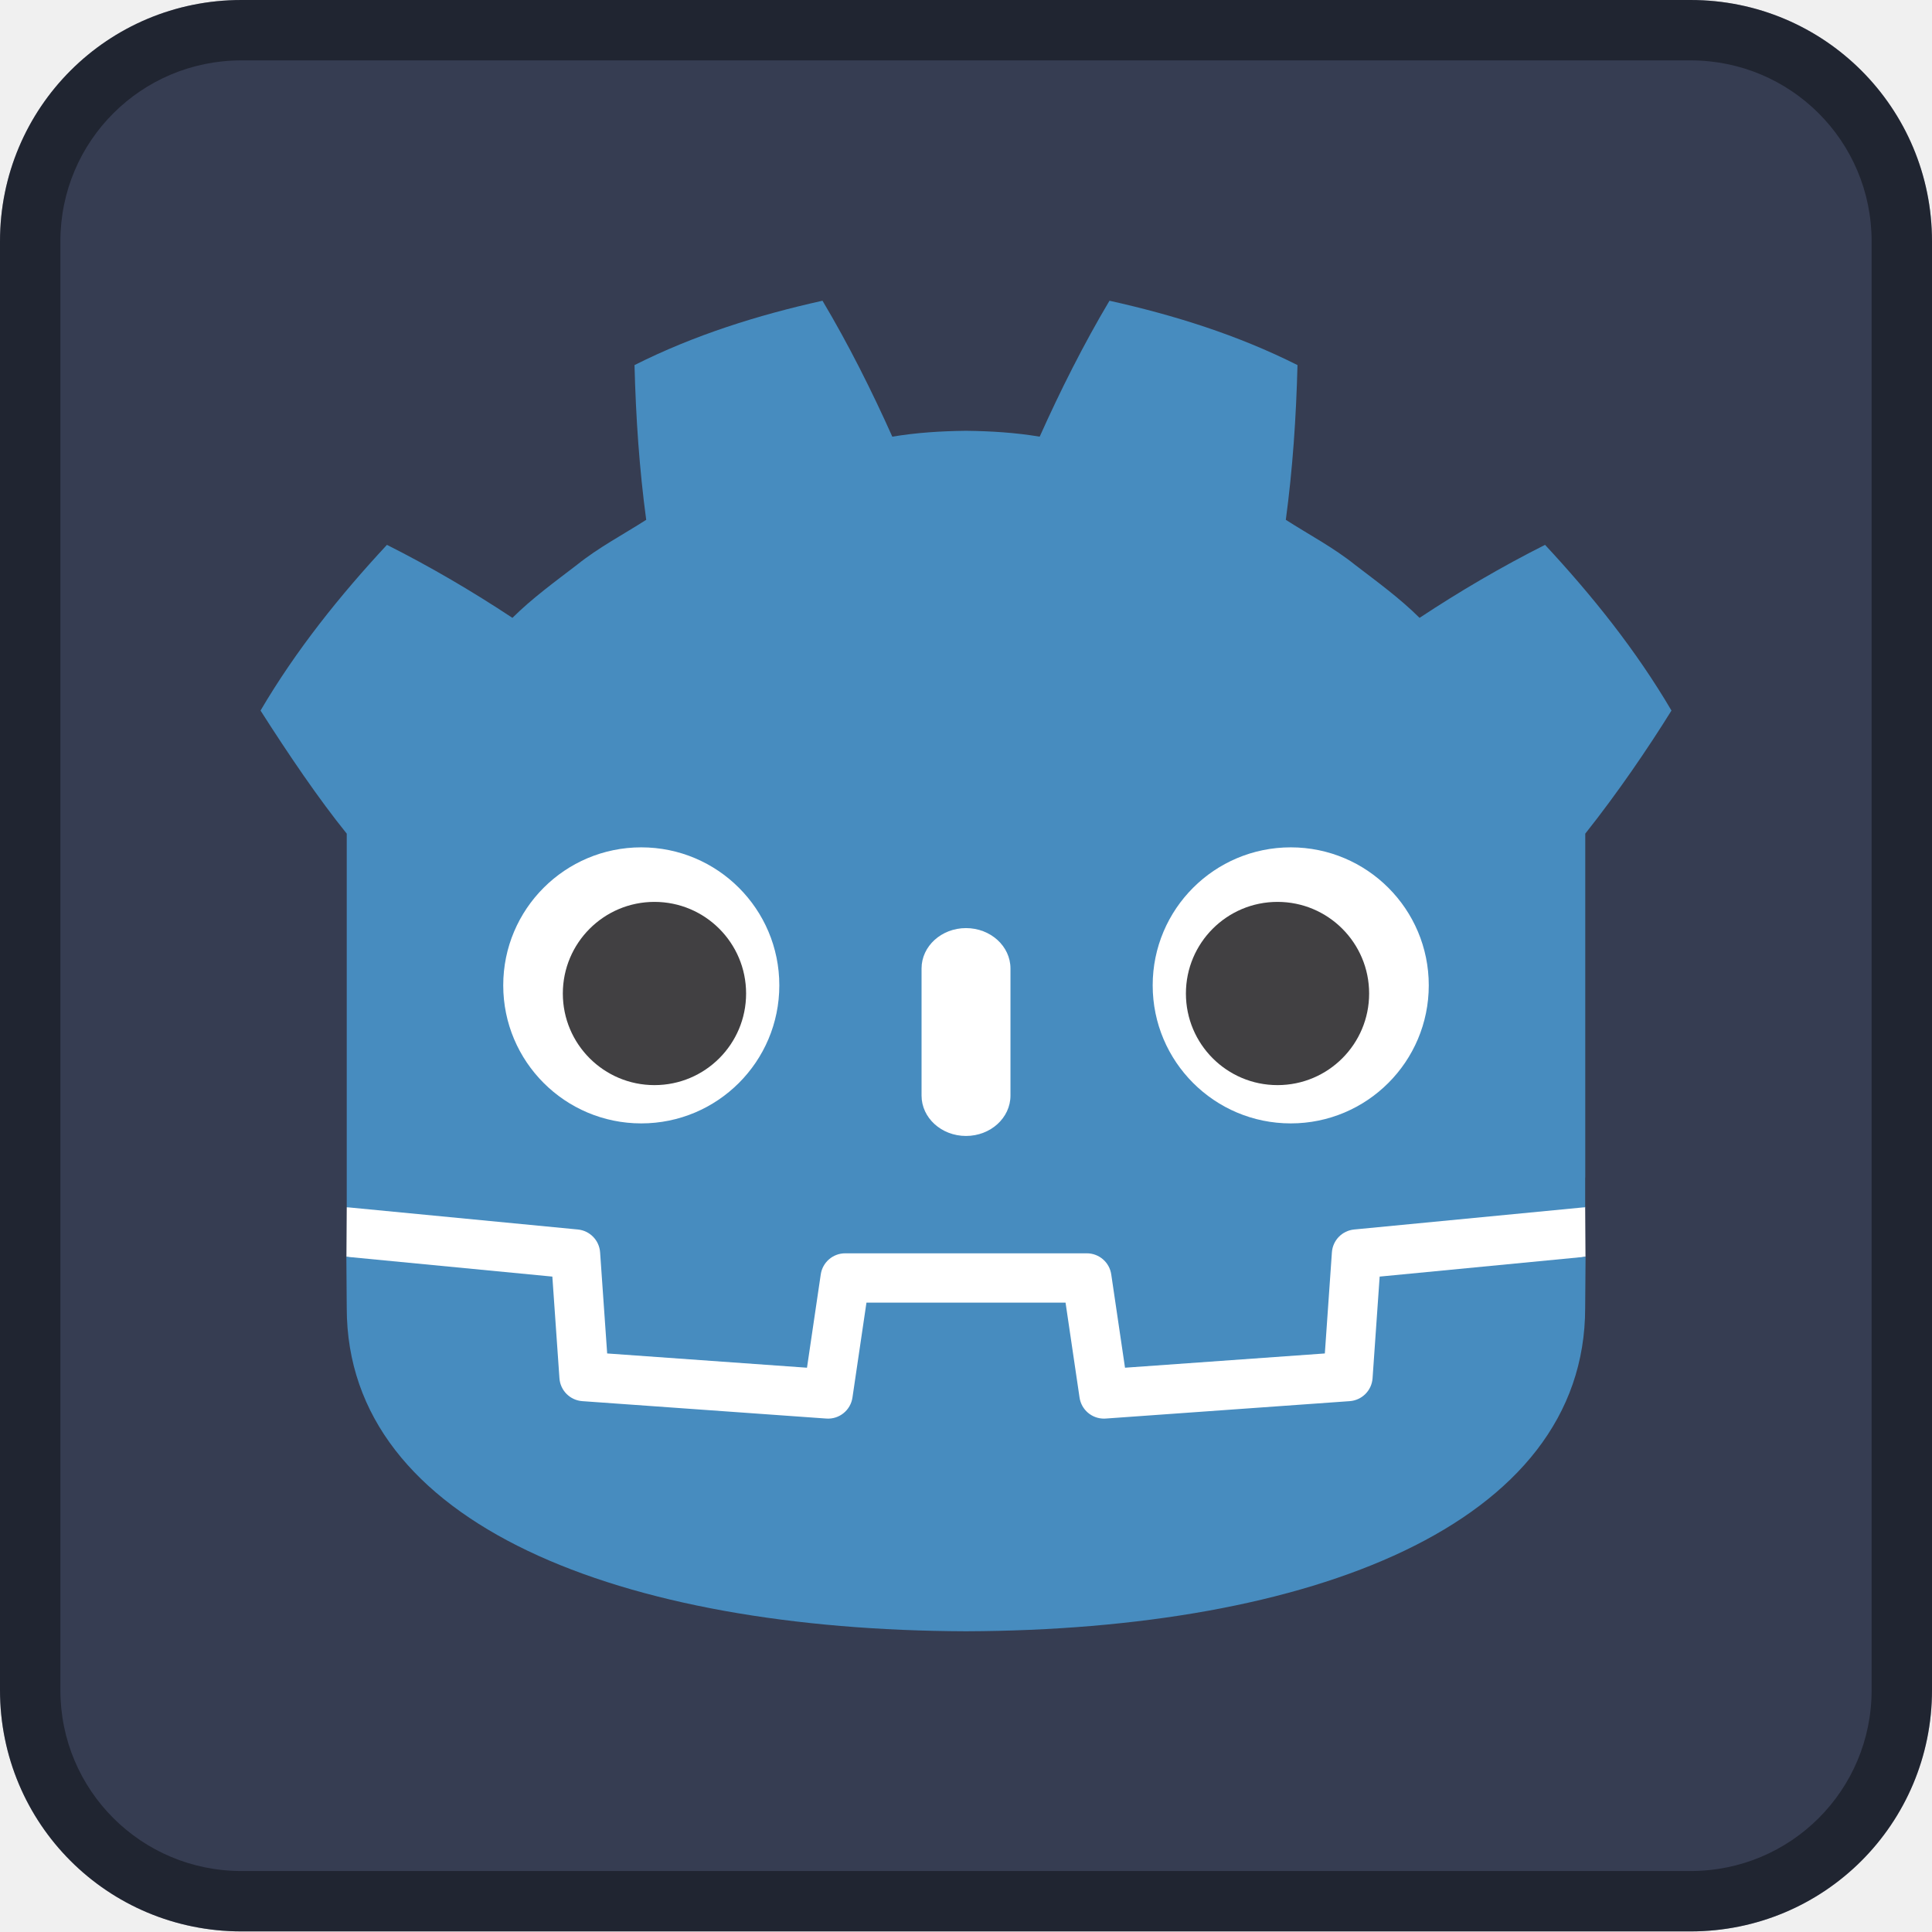
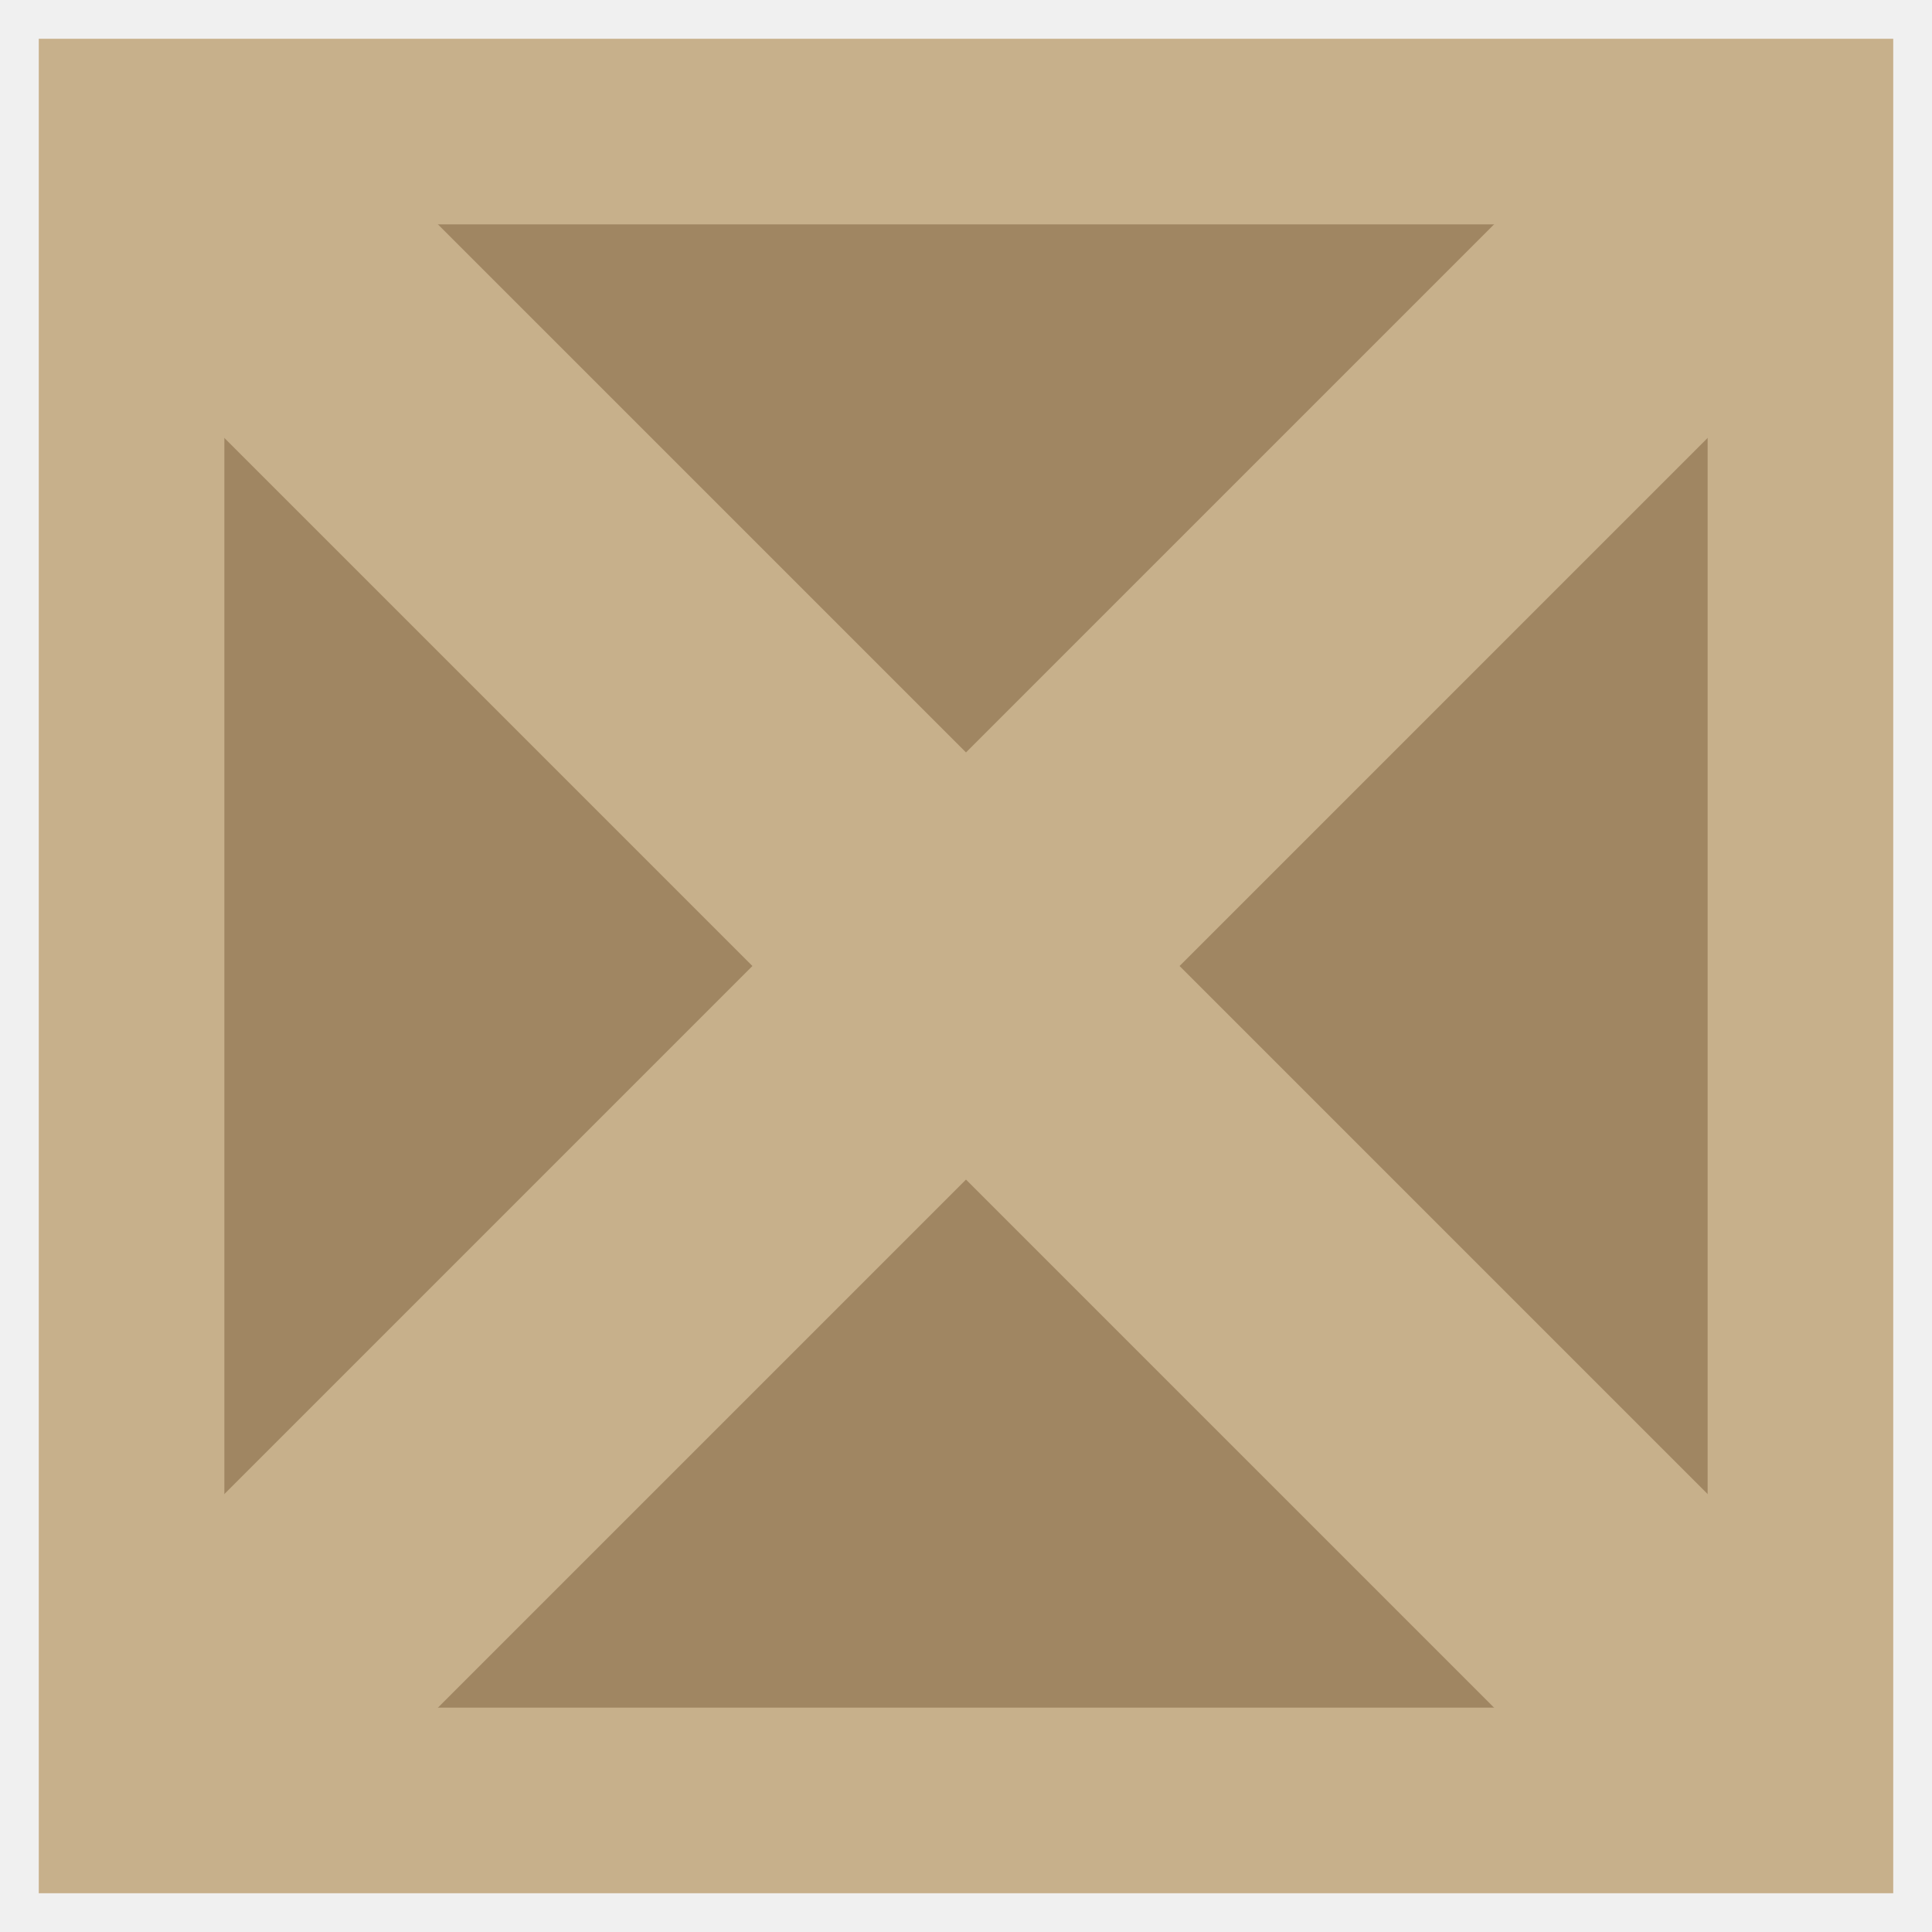
- <svg xmlns="http://www.w3.org/2000/svg" height="128" width="128">
-   <g transform="translate(32 32)">
-     <path d="m-16-32c-8.86 0-16 7.13-16 15.99v95.98c0 8.86 7.13 15.99 16 15.99h96c8.86 0 16-7.13 16-15.99v-95.98c0-8.85-7.14-15.99-16-15.99z" fill="#363d52" />
-     <path d="m-16-32c-8.86 0-16 7.13-16 15.99v95.98c0 8.86 7.13 15.99 16 15.99h96c8.86 0 16-7.13 16-15.99v-95.98c0-8.85-7.14-15.99-16-15.99zm0 4h96c6.64 0 12 5.35 12 11.99v95.98c0 6.64-5.35 11.99-12 11.99h-96c-6.64 0-12-5.35-12-11.99v-95.98c0-6.64 5.36-11.99 12-11.99z" fill-opacity=".4" />
+ <svg xmlns="http://www.w3.org/2000/svg" height="128" width="128" version="1.1" id="svg9173">
+   <defs id="defs9177" />
+   <g stroke-width="9.927" transform="matrix(.1007308 0 0 .1007308 12.42592 2.256365)" id="g9171">
+     <path d="m0 0s-.325 1.994-.515 1.976l-36.182-3.491c-2.879-.278-5.115-2.574-5.317-5.459l-.994-14.247-27.992-1.997-1.904 12.912c-.424 2.872-2.932 5.037-5.835 5.037h-38.188c-2.902 0-5.41-2.165-5.834-5.037l-1.905-12.912-27.992 1.997-.994 14.247c-.202 2.886-2.438 5.182-5.317 5.46l-36.2 3.49c-.187.018-.324-1.978-.511-1.978l-.049-7.83 30.658-4.944 1.004-14.374c.203-2.91 2.551-5.263 5.463-5.472l38.551-2.75c.146-.01.29-.016.434-.016 2.897 0 5.401 2.166 5.825 5.038l1.959 13.286h28.005l1.959-13.286c.423-2.871 2.93-5.037 5.831-5.037.142 0 .284.005.423.015l38.556 2.75c2.911.209 5.26 2.562 5.463 5.472l1.003 14.374 30.645 4.966z" fill="#fff" transform="matrix(4.162611 0 0 -4.162611 919.2406 771.6719)" id="path9155" />
+     <path d="m0 0v-47.514-6.035-5.492c.108-.001.216-.005.323-.015l36.196-3.49c1.896-.183 3.382-1.709 3.514-3.609l1.116-15.978 31.574-2.253 2.175 14.747c.282 1.912 1.922 3.329 3.856 3.329h38.188c1.933 0 3.573-1.417 3.855-3.329l2.175-14.747 31.575 2.253 1.115 15.978c.133 1.9 1.618 3.425 3.514 3.609l36.182 3.49c.107.01.214.014.322.015v4.711l.015.005v54.325c5.097 6.416 9.923 13.494 13.621 19.449-5.651 9.62-12.575 18.217-19.976 26.182-6.864-3.455-13.531-7.369-19.828-11.534-3.151 3.132-6.7 5.694-10.186 8.372-3.425 2.751-7.285 4.768-10.946 7.118 1.09 8.117 1.629 16.108 1.846 24.448-9.446 4.754-19.519 7.906-29.708 10.17-4.068-6.837-7.788-14.241-11.028-21.479-3.842.642-7.702.88-11.567.926v.006c-.027 0-.052-.006-.075-.006-.024 0-.049.006-.073.006v-.006c-3.872-.046-7.729-.284-11.572-.926-3.238 7.238-6.956 14.642-11.03 21.479-10.184-2.264-20.258-5.416-29.703-10.17.216-8.34.755-16.331 1.848-24.448-3.668-2.35-7.523-4.367-10.949-7.118-3.481-2.678-7.036-5.24-10.188-8.372-6.297 4.165-12.962 8.079-19.828 11.534-7.401-7.965-14.321-16.562-19.974-26.182 4.443-6.974 9.208-13.983 13.621-19.449z" fill="#478cbf" transform="matrix(4.162611 0 0 -4.162611 104.6989 525.907)" id="path9157" />
+     <path d="m0 0-1.121-16.063c-.135-1.936-1.675-3.477-3.611-3.616l-38.555-2.751c-.094-.007-.188-.01-.281-.01-1.916 0-3.569 1.406-3.852 3.33l-2.211 14.994h-31.459l-2.211-14.994c-.297-2.018-2.101-3.469-4.133-3.32l-38.555 2.751c-1.936.139-3.476 1.68-3.611 3.616l-1.121 16.063-32.547 3.138c.015-3.498.06-7.33.06-8.093 0-34.374 43.605-50.896 97.781-51.086h.066.067c54.176.19 97.766 16.712 97.766 51.086 0 .777.047 4.593.063 8.093z" fill="#478cbf" transform="matrix(4.162611 0 0 -4.162611 784.0714 817.2428)" id="path9159" />
+     <path d="m0 0c0-12.052-9.765-21.815-21.813-21.815-12.042 0-21.81 9.763-21.81 21.815 0 12.044 9.768 21.802 21.81 21.802 12.048 0 21.813-9.758 21.813-21.802" fill="#fff" transform="matrix(4.162611 0 0 -4.162611 389.2148 625.671)" id="path9161" />
+     <path d="m0 0c0-7.994-6.479-14.473-14.479-14.473-7.996 0-14.479 6.479-14.479 14.473s6.483 14.479 14.479 14.479c8 0 14.479-6.485 14.479-14.479" fill="#414042" transform="matrix(4.162611 0 0 -4.162611 367.3669 631.0568)" id="path9163" />
+     <path d="m0 0c-3.878 0-7.021 2.858-7.021 6.381v20.081c0 3.52 3.143 6.381 7.021 6.381s7.028-2.861 7.028-6.381v-20.081c0-3.523-3.15-6.381-7.028-6.381" fill="#fff" transform="matrix(4.162611 0 0 -4.162611 511.9934 724.7395)" id="path9165" />
+     <path d="m0 0c0-12.052 9.765-21.815 21.815-21.815 12.041 0 21.808 9.763 21.808 21.815 0 12.044-9.767 21.802-21.808 21.802-12.05 0-21.815-9.758-21.815-21.802" fill="#fff" transform="matrix(4.162611 0 0 -4.162611 634.7871 625.671)" id="path9167" />
+     <path d="m0 0c0-7.994 6.477-14.473 14.471-14.473 8.002 0 14.479 6.479 14.479 14.473s-6.477 14.479-14.479 14.479c-7.994 0-14.471-6.485-14.471-14.479" fill="#414042" transform="matrix(4.162611 0 0 -4.162611 656.6406 631.0568)" id="path9169" />
  </g>
-   <g stroke-width="9.927" transform="matrix(.1007308 0 0 .1007308 12.42592 2.256365)">
-     <path d="m0 0s-.325 1.994-.515 1.976l-36.182-3.491c-2.879-.278-5.115-2.574-5.317-5.459l-.994-14.247-27.992-1.997-1.904 12.912c-.424 2.872-2.932 5.037-5.835 5.037h-38.188c-2.902 0-5.41-2.165-5.834-5.037l-1.905-12.912-27.992 1.997-.994 14.247c-.202 2.886-2.438 5.182-5.317 5.46l-36.2 3.49c-.187.018-.324-1.978-.511-1.978l-.049-7.83 30.658-4.944 1.004-14.374c.203-2.91 2.551-5.263 5.463-5.472l38.551-2.75c.146-.01.29-.016.434-.016 2.897 0 5.401 2.166 5.825 5.038l1.959 13.286h28.005l1.959-13.286c.423-2.871 2.93-5.037 5.831-5.037.142 0 .284.005.423.015l38.556 2.75c2.911.209 5.26 2.562 5.463 5.472l1.003 14.374 30.645 4.966z" fill="#fff" transform="matrix(4.162611 0 0 -4.162611 919.2406 771.6719)" />
-     <path d="m0 0v-47.514-6.035-5.492c.108-.001.216-.005.323-.015l36.196-3.49c1.896-.183 3.382-1.709 3.514-3.609l1.116-15.978 31.574-2.253 2.175 14.747c.282 1.912 1.922 3.329 3.856 3.329h38.188c1.933 0 3.573-1.417 3.855-3.329l2.175-14.747 31.575 2.253 1.115 15.978c.133 1.9 1.618 3.425 3.514 3.609l36.182 3.49c.107.01.214.014.322.015v4.711l.015.005v54.325c5.097 6.416 9.923 13.494 13.621 19.449-5.651 9.62-12.575 18.217-19.976 26.182-6.864-3.455-13.531-7.369-19.828-11.534-3.151 3.132-6.7 5.694-10.186 8.372-3.425 2.751-7.285 4.768-10.946 7.118 1.09 8.117 1.629 16.108 1.846 24.448-9.446 4.754-19.519 7.906-29.708 10.17-4.068-6.837-7.788-14.241-11.028-21.479-3.842.642-7.702.88-11.567.926v.006c-.027 0-.052-.006-.075-.006-.024 0-.049.006-.073.006v-.006c-3.872-.046-7.729-.284-11.572-.926-3.238 7.238-6.956 14.642-11.03 21.479-10.184-2.264-20.258-5.416-29.703-10.17.216-8.34.755-16.331 1.848-24.448-3.668-2.35-7.523-4.367-10.949-7.118-3.481-2.678-7.036-5.24-10.188-8.372-6.297 4.165-12.962 8.079-19.828 11.534-7.401-7.965-14.321-16.562-19.974-26.182 4.443-6.974 9.208-13.983 13.621-19.449z" fill="#478cbf" transform="matrix(4.162611 0 0 -4.162611 104.6989 525.907)" />
-     <path d="m0 0-1.121-16.063c-.135-1.936-1.675-3.477-3.611-3.616l-38.555-2.751c-.094-.007-.188-.01-.281-.01-1.916 0-3.569 1.406-3.852 3.33l-2.211 14.994h-31.459l-2.211-14.994c-.297-2.018-2.101-3.469-4.133-3.32l-38.555 2.751c-1.936.139-3.476 1.68-3.611 3.616l-1.121 16.063-32.547 3.138c.015-3.498.06-7.33.06-8.093 0-34.374 43.605-50.896 97.781-51.086h.066.067c54.176.19 97.766 16.712 97.766 51.086 0 .777.047 4.593.063 8.093z" fill="#478cbf" transform="matrix(4.162611 0 0 -4.162611 784.0714 817.2428)" />
-     <path d="m0 0c0-12.052-9.765-21.815-21.813-21.815-12.042 0-21.81 9.763-21.81 21.815 0 12.044 9.768 21.802 21.81 21.802 12.048 0 21.813-9.758 21.813-21.802" fill="#fff" transform="matrix(4.162611 0 0 -4.162611 389.2148 625.671)" />
-     <path d="m0 0c0-7.994-6.479-14.473-14.479-14.473-7.996 0-14.479 6.479-14.479 14.473s6.483 14.479 14.479 14.479c8 0 14.479-6.485 14.479-14.479" fill="#414042" transform="matrix(4.162611 0 0 -4.162611 367.3669 631.0568)" />
-     <path d="m0 0c-3.878 0-7.021 2.858-7.021 6.381v20.081c0 3.52 3.143 6.381 7.021 6.381s7.028-2.861 7.028-6.381v-20.081c0-3.523-3.15-6.381-7.028-6.381" fill="#fff" transform="matrix(4.162611 0 0 -4.162611 511.9934 724.7395)" />
-     <path d="m0 0c0-12.052 9.765-21.815 21.815-21.815 12.041 0 21.808 9.763 21.808 21.815 0 12.044-9.767 21.802-21.808 21.802-12.05 0-21.815-9.758-21.815-21.802" fill="#fff" transform="matrix(4.162611 0 0 -4.162611 634.7871 625.671)" />
-     <path d="m0 0c0-7.994 6.477-14.473 14.471-14.473 8.002 0 14.479 6.479 14.479 14.473s-6.477 14.479-14.479 14.479c-7.994 0-14.471-6.485-14.471-14.479" fill="#414042" transform="matrix(4.162611 0 0 -4.162611 656.6406 631.0568)" />
-   </g>
+   <rect style="fill:#a08662;fill-opacity:1;stroke:#c7b08b;stroke-width:12.296;stroke-dasharray:none;stroke-opacity:1" id="rect1514" width="110.568" height="110.568" x="8.716" y="8.716" rx="0.959" ry="0" />
+   <path id="rect3906" style="fill:#c7b08b;stroke-width:10.631" d="m 20.836,6.997 c -0.192,0 -0.385,0.074 -0.532,0.221 L 7.217,20.305 c -0.294,0.294 -0.294,0.769 0,1.063 L 49.85,64 7.218,106.632 c -0.294,0.294 -0.294,0.769 0,1.063 L 20.305,120.782 c 0.294,0.294 0.768,0.294 1.062,0 L 63.999,78.15 106.632,120.783 c 0.294,0.294 0.769,0.294 1.063,0 l 13.088,-13.087 c 0.294,-0.294 0.294,-0.769 0,-1.063 L 78.15,64 120.782,21.367 c 0.294,-0.294 0.294,-0.768 0,-1.062 L 107.695,7.218 c -0.294,-0.294 -0.768,-0.294 -1.062,0 L 64,49.85 21.367,7.218 C 21.22,7.07 21.028,6.997 20.836,6.997 Z" />
</svg>
